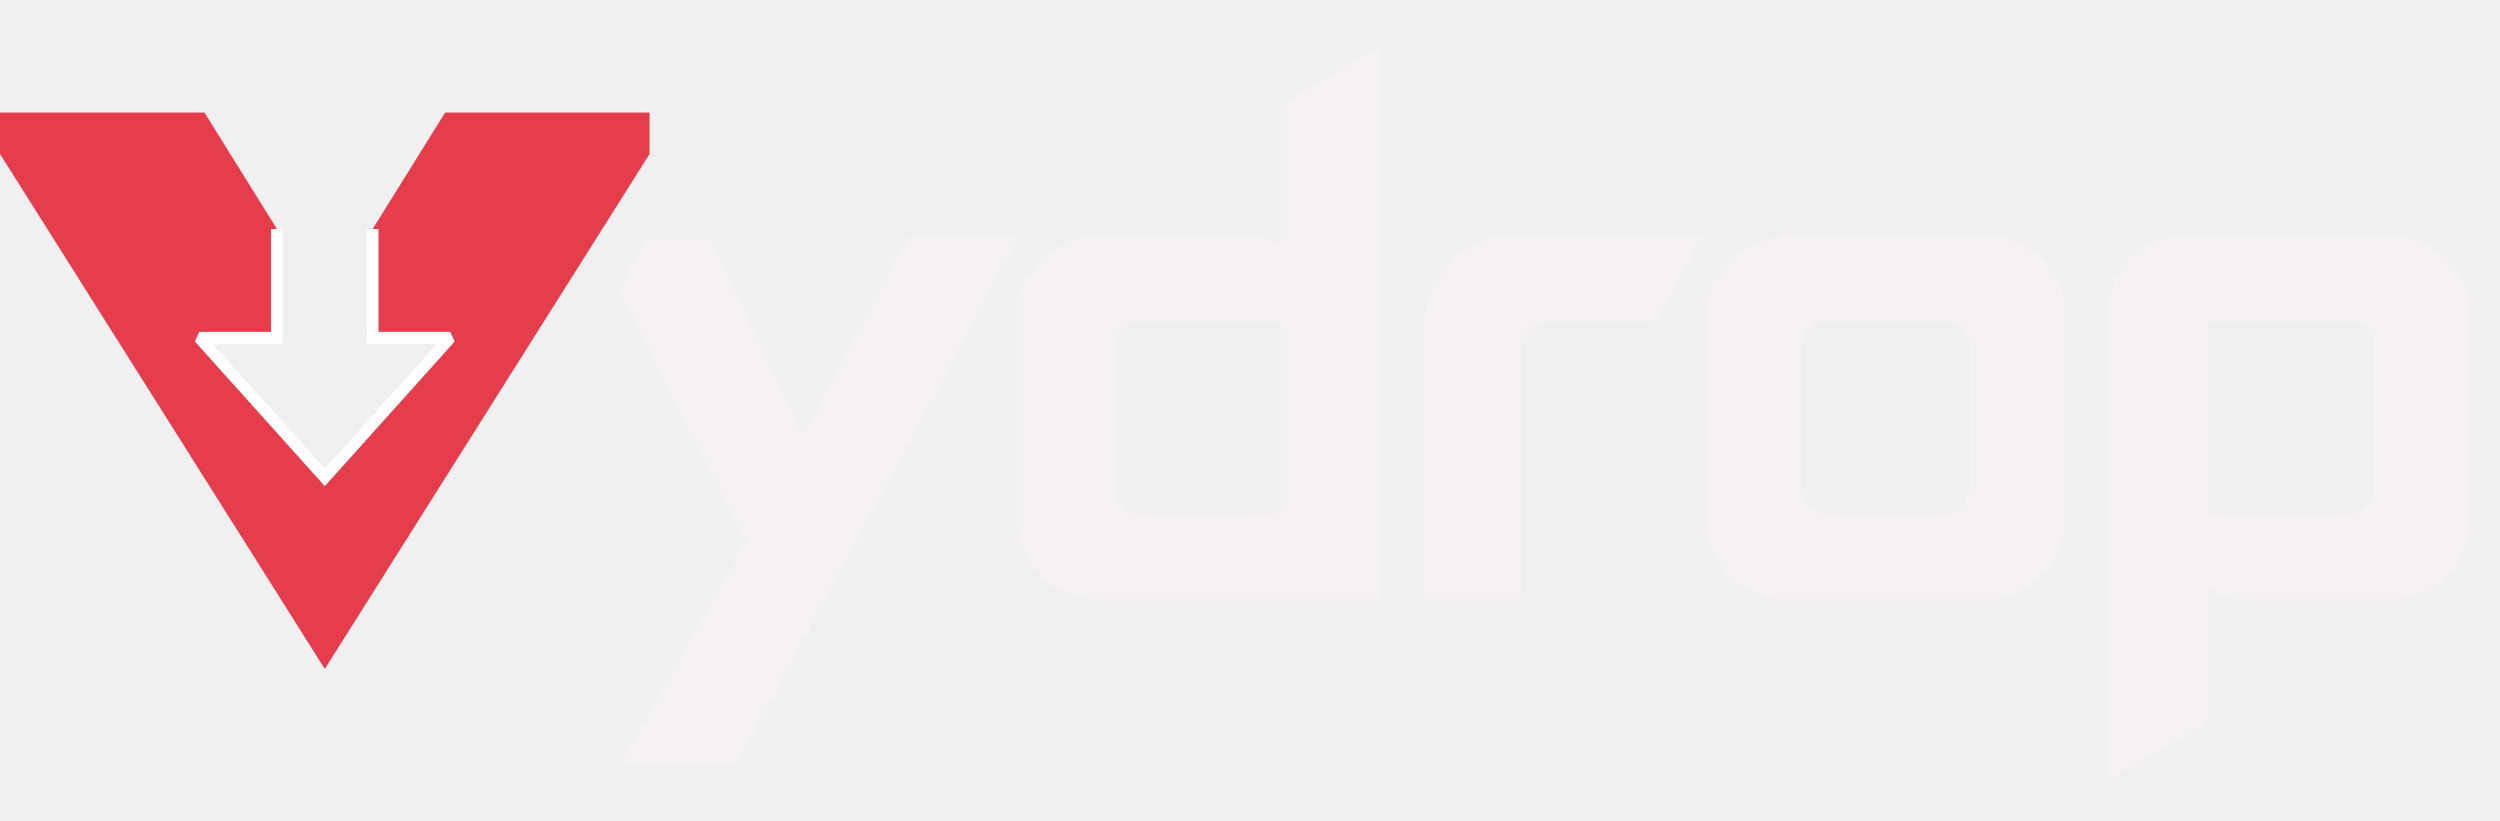
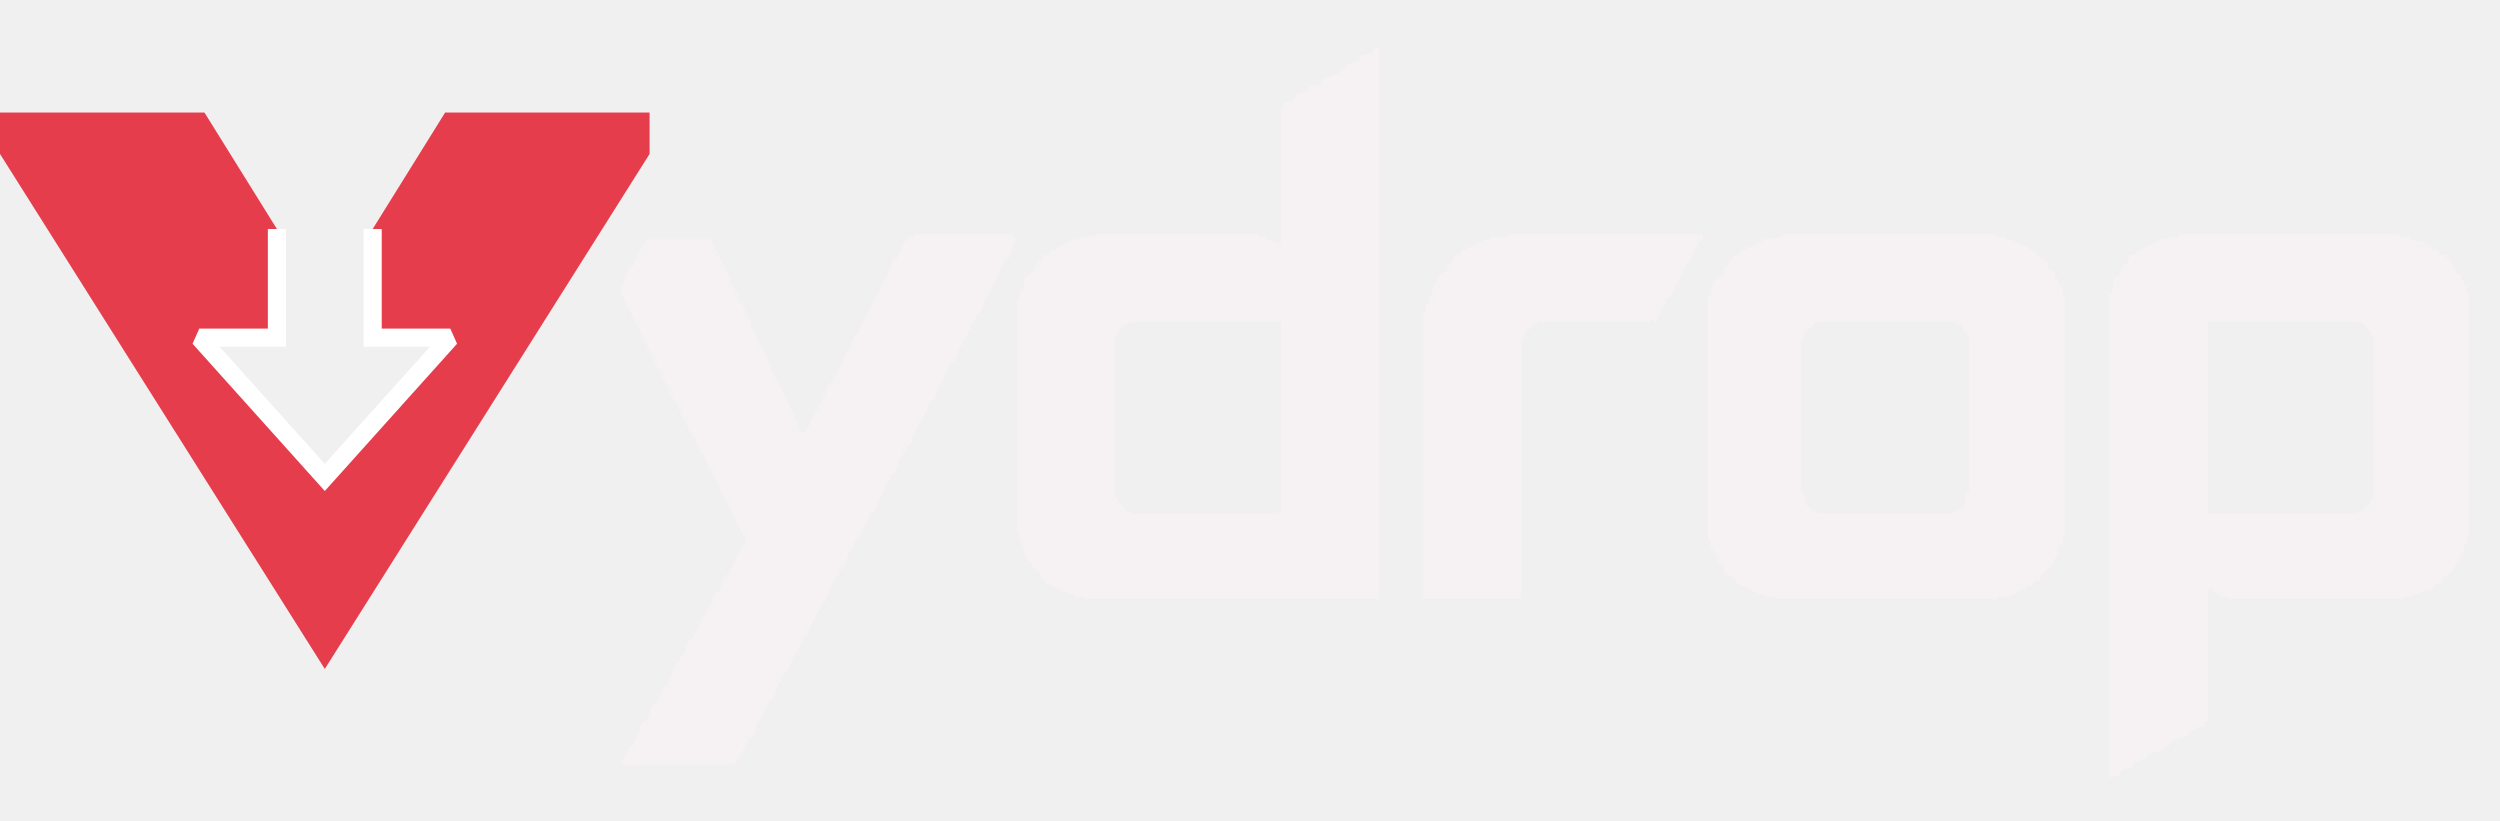
<svg xmlns="http://www.w3.org/2000/svg" width="512" height="168" viewBox="0 0 128 42" role="img" aria-label="Vydrop">
  <g transform="matrix(0.1325052 0 0 0.1325052 0 2.184265)">
    <path fill="#E63D4D" fill-rule="evenodd" d="M0,27L79,27 107,72 107,114 77,114 125.5,168 174,114 144,114 144,72 172,27 251,27 251,43 125.5,242 0,43Z" />
-     <path fill="none" stroke="#FFFFFF" stroke-width="4.5" stroke-linejoin="miter" stroke-miterlimit="2" d="M107,72L107,114 77,114 125.5,168 174,114 144,114 144,72" />
+     <path fill="none" stroke="#FFFFFF" stroke-width="7" stroke-linejoin="miter" stroke-miterlimit="2" d="M107,72L107,114 77,114 125.5,168 174,114 144,114 144,72" />
    <path fill="#F6F2F4" fill-rule="evenodd" d="M531,2L533,2 533,215 419,215 419,214 415,214 415,213 412,213 412,212 410,212 410,211 404,209 404,208 402,207 402,205 399,203 399,201 397,200 397,198 396,198 396,196 395,196 395,193 394,193 394,189 393,189 393,99 394,99 394,96 395,96 396,91 400,88 400,86 401,86 401,85 403,84 403,82 405,82 406,80 408,80 408,79 410,79 410,78 412,78 412,77 414,77 414,76 417,76 417,75 423,75 423,74 486,74 486,75 489,75 489,76 495,78 495,25 496,25 496,23 500,22 501,20 505,19 506,17 510,16 511,14 517,12 518,10 520,10 521,8 523,8 523,7 525,7 526,5 530,4Z M353,74L391,74 393,77 392,77 390,83 388,84 388,86 387,86 387,88 386,88 386,90 385,90 385,92 384,92 384,94 383,94 383,96 382,96 382,98 381,98 379,104 377,105 377,107 376,107 376,109 375,109 375,111 374,111 374,113 373,113 373,115 372,115 372,117 371,117 369,123 367,124 367,126 366,126 366,128 365,128 365,130 364,130 364,132 363,132 361,138 359,139 359,141 358,141 358,143 357,143 357,145 356,145 356,147 355,147 355,149 354,149 352,155 350,156 350,158 349,158 349,160 348,160 346,166 344,167 344,169 343,169 343,171 342,171 342,173 341,173 341,175 340,175 338,181 336,182 336,184 335,184 335,186 334,186 332,192 330,193 330,195 329,195 329,197 328,197 326,203 324,204 324,206 323,206 323,208 322,208 322,210 321,210 319,216 317,217 317,219 316,219 316,221 315,221 315,223 314,223 312,229 310,230 310,232 309,232 309,234 308,234 308,236 307,236 305,242 303,243 303,245 302,245 302,247 301,247 299,253 297,254 297,256 296,256 296,258 295,258 295,260 294,260 294,262 293,262 291,268 289,269 289,271 288,271 288,273 287,273 287,275 286,275 286,277 285,277 284,279 240,279 241,276 242,276 242,274 243,274 243,272 245,271 245,269 246,269 248,263 250,262 252,256 254,255 256,249 258,248 258,246 259,246 261,240 263,239 263,237 264,237 266,231 268,230 268,228 269,228 271,222 273,221 273,219 274,219 276,213 278,212 280,206 282,205 282,203 283,203 285,197 286,197 287,194 288,194 288,191 287,191 287,189 286,189 286,187 285,187 285,185 284,185 284,183 283,183 283,181 282,181 282,179 281,179 281,177 280,177 280,175 279,175 279,173 278,173 278,171 277,171 277,169 276,169 276,167 275,167 275,165 274,165 272,159 271,159 270,156 269,156 269,153 267,152 267,150 266,150 266,148 265,148 265,146 264,146 264,144 263,144 263,142 262,142 262,139 260,138 260,136 259,136 259,134 258,134 258,132 257,132 257,130 256,130 256,128 255,128 255,126 254,126 254,124 253,124 253,122 252,122 252,120 251,120 251,118 250,118 250,116 249,116 249,114 248,114 248,112 247,112 247,110 246,110 246,108 245,108 245,106 244,106 244,104 243,104 243,102 242,102 242,100 241,100 241,98 240,98 240,93 241,93 243,87 245,86 245,84 246,84 246,82 247,82 247,80 248,80 248,78 249,78 250,76 275,76 275,78 276,78 276,80 277,80 277,82 278,82 278,84 279,84 279,86 280,86 280,88 281,88 281,90 282,90 282,93 283,93 283,95 284,95 284,97 285,97 285,99 286,99 286,101 287,101 287,103 288,103 288,105 289,105 289,107 290,107 290,110 291,110 291,112 292,112 292,114 293,114 293,116 294,116 294,118 295,118 295,120 296,120 296,122 297,122 297,124 298,124 298,127 299,127 299,129 300,129 300,131 301,131 301,133 302,133 302,135 303,135 303,137 304,137 304,139 305,139 305,141 306,141 306,143 307,143 307,146 308,146 309,150 311,151 312,148 313,148 313,146 314,146 314,144 315,144 315,142 316,142 316,140 317,140 317,138 318,138 318,136 319,136 319,134 320,134 320,132 322,131 322,129 323,129 323,127 324,127 324,125 325,125 325,123 326,123 326,121 327,121 327,119 328,119 330,113 332,112 332,110 333,110 333,108 334,108 334,106 335,106 335,104 336,104 336,102 337,102 337,100 338,100 338,98 339,98 339,96 340,96 340,94 341,94 341,92 342,92 342,90 343,90 345,84 347,83 349,77 350,77 351,75 353,75Z M583,74L658,74 658,76 656,77 656,79 655,79 653,85 651,86 651,88 650,88 650,90 649,90 649,92 648,92 646,98 644,99 644,101 643,101 643,103 642,103 642,105 641,105 640,108 639,108 639,107 638,107 638,108 594,108 594,109 592,109 592,110 589,112 589,114 588,114 588,215 550,215 550,104 551,104 551,101 552,101 552,98 553,98 554,93 555,93 556,90 559,88 559,86 561,85 562,82 564,82 565,80 567,80 567,79 569,79 569,78 571,78 571,77 573,77 573,76 576,76 576,75 583,75Z M689,74L771,74 771,75 775,75 775,76 778,76 778,77 784,79 784,80 787,81 787,82 791,85 791,87 794,89 794,91 795,91 796,94 797,94 797,98 798,98 798,191 797,191 797,194 796,194 795,199 794,199 793,202 789,205 788,208 786,208 785,210 783,210 783,211 781,211 781,212 779,212 779,213 777,213 777,214 772,214 772,215 686,215 686,214 682,214 682,213 679,213 679,212 677,212 677,211 671,209 671,208 666,204 666,202 664,201 664,199 663,199 663,197 662,197 662,195 661,195 661,192 660,192 660,98 661,98 662,92 666,89 666,87 668,86 668,84 669,84 670,82 672,82 673,80 675,80 675,79 677,79 677,78 679,78 679,77 681,77 681,76 689,75Z M842,74L927,74 927,75 931,75 931,76 937,77 937,78 939,78 940,80 942,80 943,82 945,82 945,83 947,84 947,86 948,86 949,89 951,90 951,92 952,92 952,94 953,94 953,97 954,97 954,191 953,191 953,194 952,194 952,197 951,197 950,201 949,201 948,204 944,207 944,209 941,209 940,211 935,212 935,213 932,213 932,214 929,214 929,215 861,215 861,214 858,214 858,213 856,213 855,211 853,211 853,262 852,262 852,264 846,266 845,268 839,270 838,272 836,272 836,273 830,275 829,277 827,277 827,278 825,278 824,280 820,281 819,283 815,284 815,97 816,97 817,91 819,90 819,88 820,88 820,86 822,85 823,82 825,82 826,80 828,80 828,79 830,79 830,78 832,78 832,77 834,77 834,76 842,75Z M696,174L697,174 698,179 699,179 700,181 702,181 702,182 755,182 755,181 757,181 757,180 759,179 760,174 761,174 761,114 760,114 760,112 759,112 758,109 756,109 756,108 701,108 701,109 697,112 697,115 696,115Z M431,176L432,176 432,178 433,178 435,181 437,181 437,182 494,182 494,181 495,181 495,108 436,108 436,109 434,109 434,110 432,111 432,113 431,113Z M916,176L917,176 917,113 916,113 916,111 915,111 913,108 853,108 853,182 911,182 911,181 913,181 913,180 916,178Z" />
  </g>
</svg>
